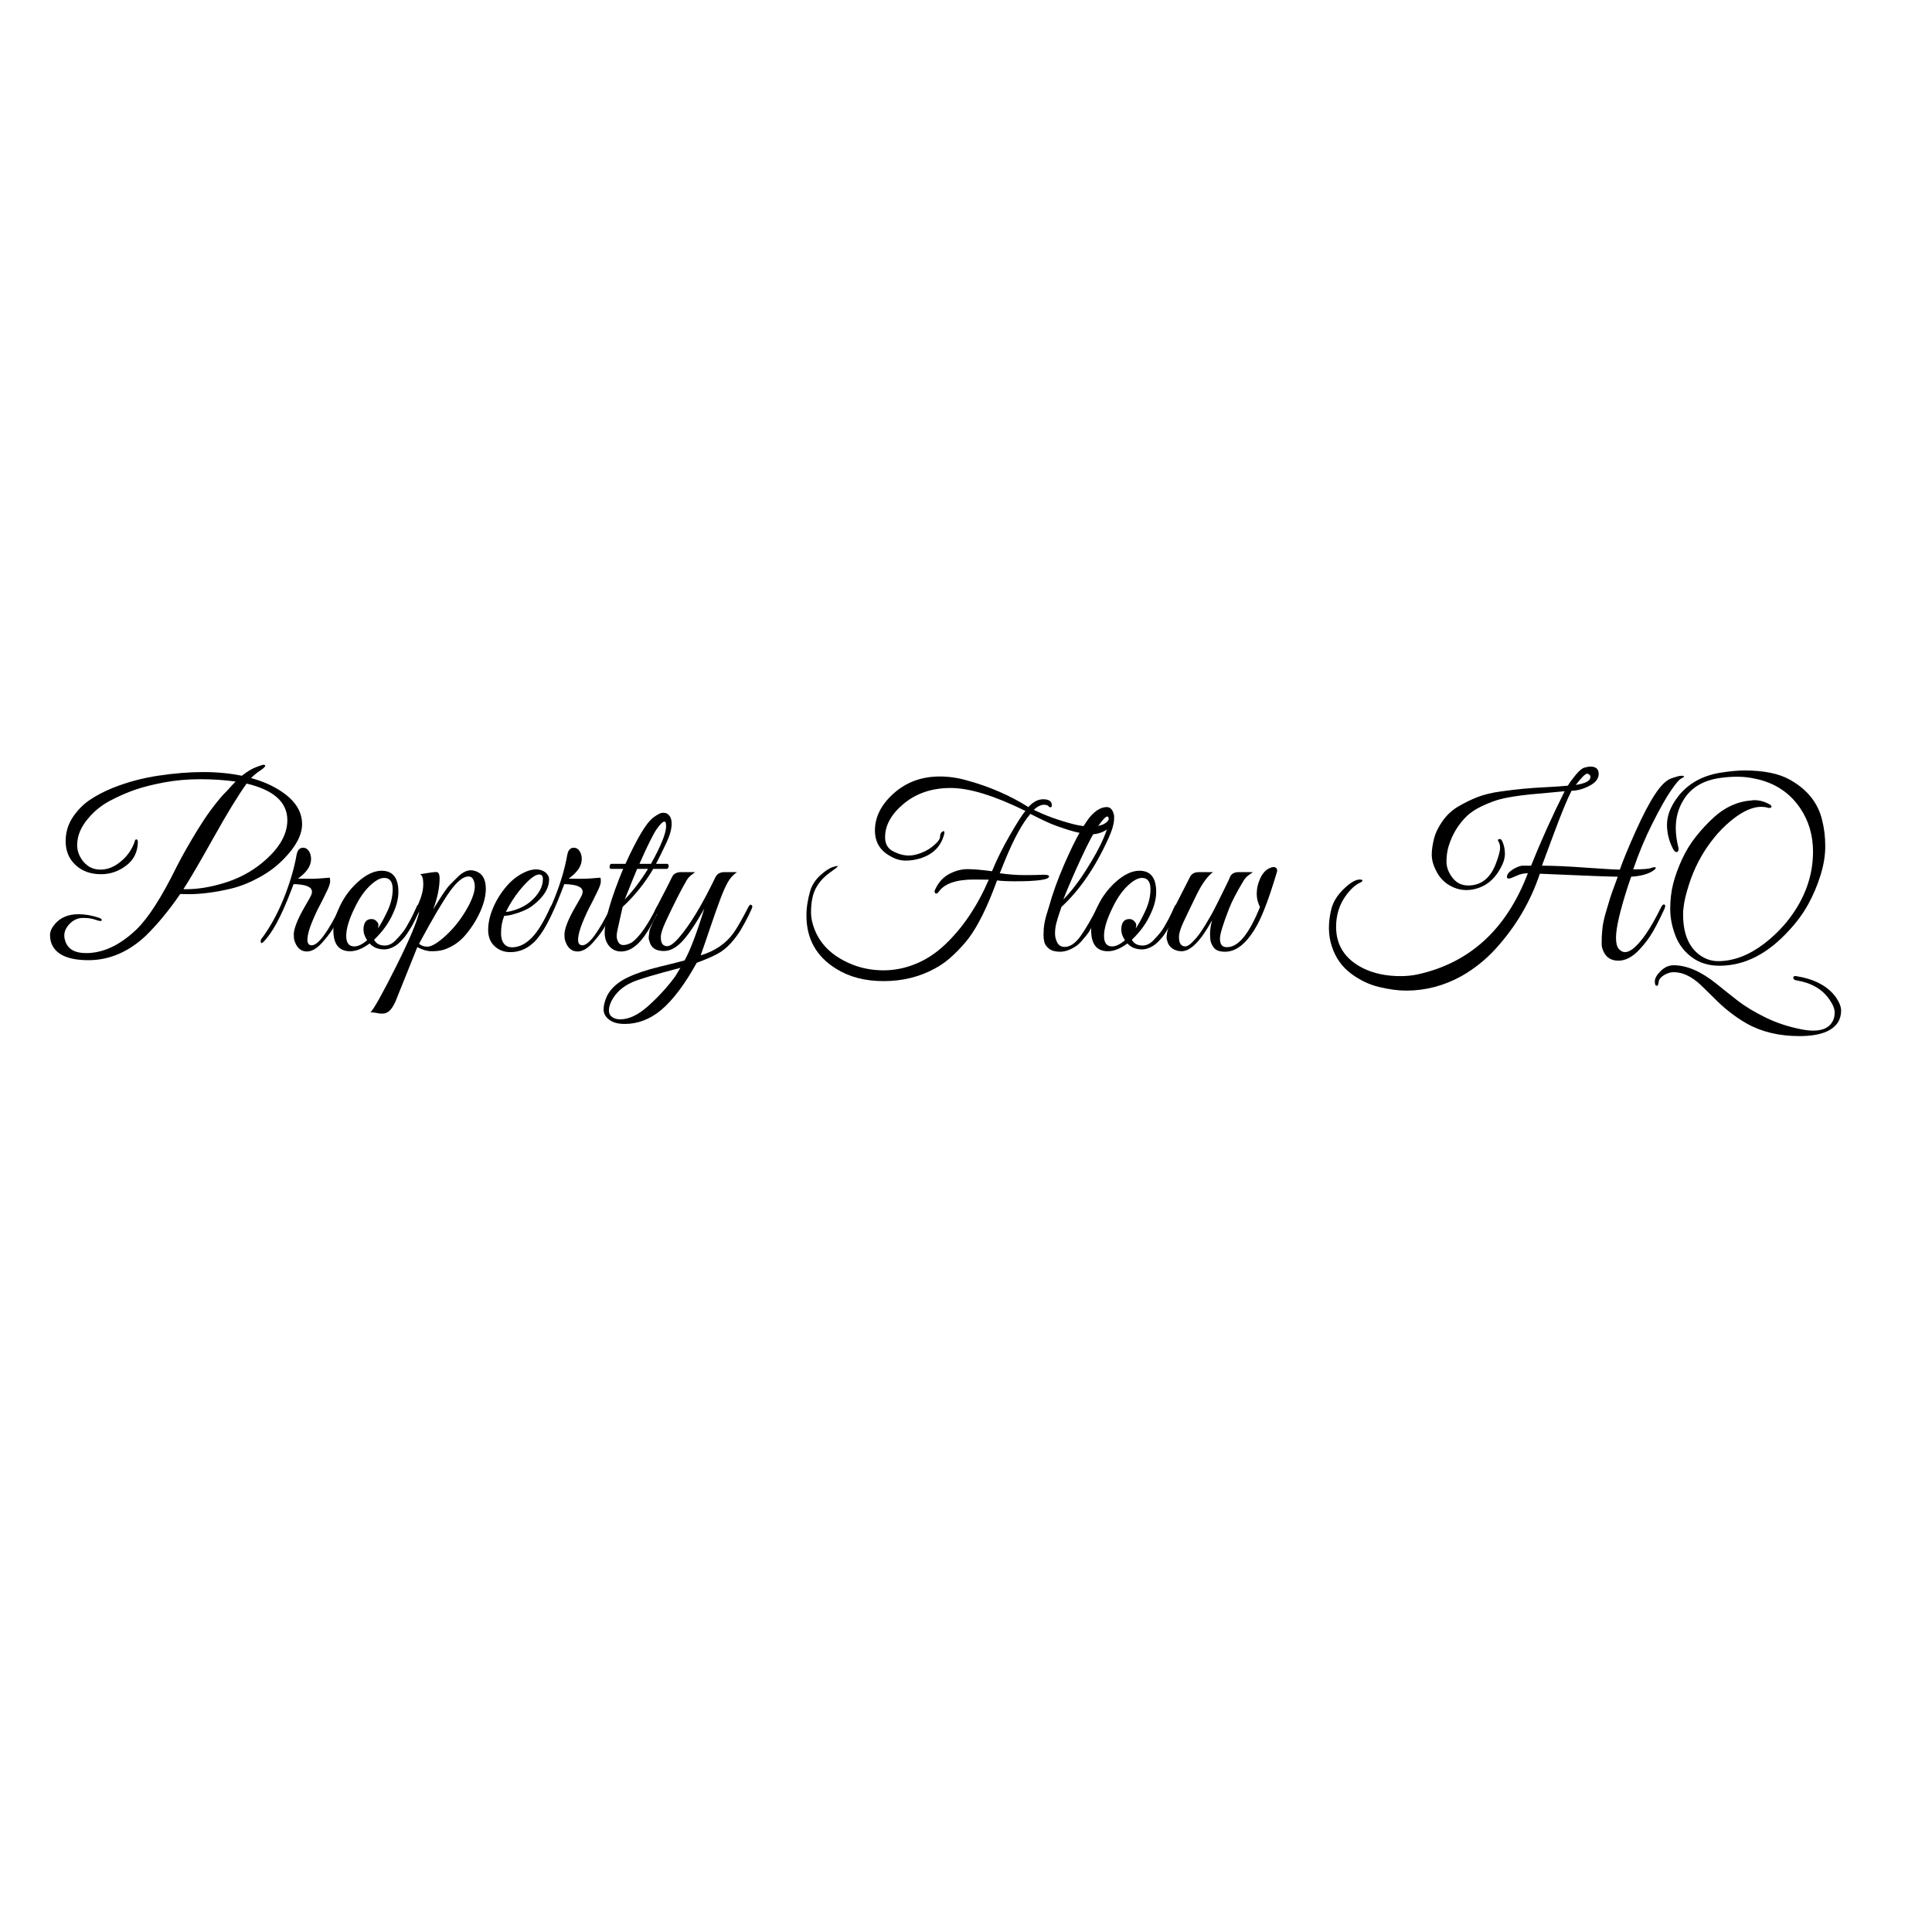
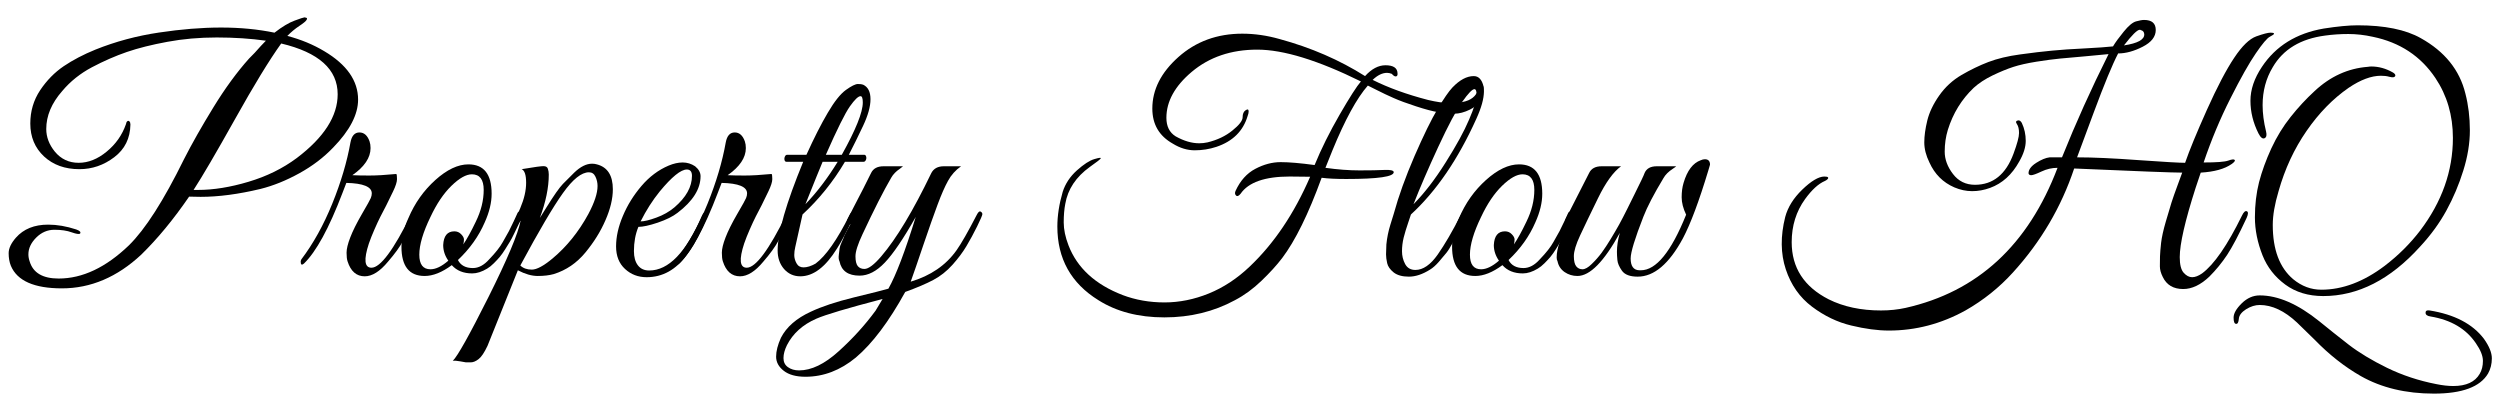
- <svg xmlns="http://www.w3.org/2000/svg" width="500" zoomAndPan="magnify" viewBox="0 0 375 375" height="500" preserveAspectRatio="xMidYMid meet" version="1.0">
+ <svg xmlns="http://www.w3.org/2000/svg" width="700" zoomAndPan="magnify" viewBox="9 146 349 57" height="114" preserveAspectRatio="xMidYMid meet" version="1.0">
  <defs>
    <g />
    <clipPath id="f5d4fe08ab">
      <path d="M 0.359 2 L 50 2 L 50 41 L 0.359 41 Z M 0.359 2 " clip-rule="nonzero" />
    </clipPath>
    <clipPath id="f044bed455">
      <path d="M 312 3 L 348.84 3 L 348.84 56 L 312 56 Z M 312 3 " clip-rule="nonzero" />
    </clipPath>
    <clipPath id="7236c7a276">
      <rect x="0" width="349" y="0" height="57" />
    </clipPath>
  </defs>
  <g transform="matrix(1, 0, 0, 1, 9, 146)">
    <g clip-path="url(#7236c7a276)">
      <g clip-path="url(#f5d4fe08ab)">
        <g fill="#000000" fill-opacity="1">
          <g transform="translate(1.820327, 38.63659)">
            <g>
              <path d="M 43.078 -31.469 C 46.234 -29.594 47.812 -27.332 47.812 -24.688 C 47.812 -22.602 46.648 -20.367 44.328 -17.984 C 42.992 -16.586 41.41 -15.383 39.578 -14.375 C 37.742 -13.363 35.938 -12.633 34.156 -12.188 C 31.062 -11.445 28.266 -11.078 25.766 -11.078 C 25.223 -11.078 24.688 -11.086 24.156 -11.109 C 21.977 -7.93 19.742 -5.223 17.453 -2.984 C 14.086 0.16 10.383 1.734 6.344 1.734 C 2.469 1.734 0.086 0.68 -0.797 -1.422 C -1.004 -1.93 -1.109 -2.52 -1.109 -3.188 C -1.109 -3.863 -0.77 -4.586 -0.094 -5.359 C 0.977 -6.578 2.484 -7.188 4.422 -7.188 C 5.672 -7.188 6.977 -6.961 8.344 -6.516 C 8.852 -6.336 9.035 -6.145 8.891 -5.938 C 8.766 -5.82 8.375 -5.879 7.719 -6.109 C 7.07 -6.348 6.266 -6.469 5.297 -6.469 C 4.328 -6.469 3.477 -6.102 2.75 -5.375 C 2.02 -4.645 1.656 -3.863 1.656 -3.031 C 1.656 -2.707 1.711 -2.379 1.828 -2.047 C 2.305 -0.441 3.66 0.359 5.891 0.359 C 9.223 0.359 12.5 -1.188 15.719 -4.281 C 18.008 -6.52 20.582 -10.539 23.438 -16.344 C 24.539 -18.508 25.91 -20.926 27.547 -23.594 C 29.18 -26.258 30.848 -28.539 32.547 -30.438 C 32.754 -30.645 33.02 -30.914 33.344 -31.25 C 33.969 -31.957 34.488 -32.52 34.906 -32.938 C 32.77 -33.238 30.477 -33.391 28.031 -33.391 C 25.594 -33.391 23.285 -33.188 21.109 -32.781 C 18.941 -32.383 17.051 -31.91 15.438 -31.359 C 13.832 -30.805 12.203 -30.094 10.547 -29.219 C 8.898 -28.344 7.516 -27.234 6.391 -25.891 C 4.898 -24.191 4.156 -22.422 4.156 -20.578 C 4.156 -19.453 4.555 -18.395 5.359 -17.406 C 6.223 -16.363 7.332 -15.844 8.688 -15.844 C 10.039 -15.844 11.348 -16.363 12.609 -17.406 C 13.879 -18.445 14.781 -19.727 15.312 -21.25 C 15.344 -21.457 15.41 -21.598 15.516 -21.672 C 15.617 -21.742 15.711 -21.734 15.797 -21.641 C 15.891 -21.555 15.938 -21.41 15.938 -21.203 C 15.906 -19.266 15.148 -17.738 13.672 -16.625 C 12.203 -15.508 10.578 -14.953 8.797 -14.953 C 6.773 -14.953 5.125 -15.547 3.844 -16.734 C 2.562 -17.93 1.922 -19.469 1.922 -21.344 C 1.922 -23.062 2.379 -24.613 3.297 -26 C 4.223 -27.383 5.328 -28.508 6.609 -29.375 C 7.891 -30.238 9.363 -31.008 11.031 -31.688 C 13.852 -32.82 16.816 -33.617 19.922 -34.078 C 23.035 -34.547 25.938 -34.781 28.625 -34.781 C 31.32 -34.781 33.816 -34.539 36.109 -34.062 C 37.18 -34.895 38.117 -35.457 38.922 -35.75 C 39.734 -36.051 40.191 -36.203 40.297 -36.203 C 40.398 -36.203 40.461 -36.188 40.484 -36.156 C 40.672 -36.156 40.711 -36.055 40.609 -35.859 C 40.504 -35.672 40.16 -35.383 39.578 -35 C 38.992 -34.613 38.438 -34.148 37.906 -33.609 C 39.812 -33.109 41.535 -32.395 43.078 -31.469 Z M 25.406 -12.047 C 27.57 -12.047 29.926 -12.426 32.469 -13.188 C 35.02 -13.945 37.273 -15.055 39.234 -16.516 C 43.047 -19.398 44.953 -22.375 44.953 -25.438 C 44.953 -28.926 42.316 -31.297 37.047 -32.547 C 35.379 -30.223 33.223 -26.691 30.578 -21.953 C 27.93 -17.223 26 -13.922 24.781 -12.047 C 24.988 -12.047 25.195 -12.047 25.406 -12.047 Z M 25.406 -12.047 " />
            </g>
          </g>
        </g>
      </g>
      <g fill="#000000" fill-opacity="1">
        <g transform="translate(42.79969, 38.63659)">
          <g>
            <path d="M 8.578 -17.906 C 8.578 -16.562 7.727 -15.297 6.031 -14.109 C 6.625 -14.078 7.414 -14.062 8.406 -14.062 C 9.406 -14.062 10.664 -14.133 12.188 -14.281 C 12.25 -14.195 12.281 -13.957 12.281 -13.562 C 12.281 -13.176 12.098 -12.602 11.734 -11.844 C 11.379 -11.094 11.062 -10.441 10.781 -9.891 C 10.5 -9.336 10.227 -8.816 9.969 -8.328 C 9.719 -7.836 9.438 -7.234 9.125 -6.516 C 8.812 -5.805 8.551 -5.148 8.344 -4.547 C 7.602 -2.285 7.723 -1.156 8.703 -1.156 C 9.953 -1.156 11.801 -3.641 14.25 -8.609 C 14.457 -9.004 14.625 -9.156 14.75 -9.062 C 14.883 -8.969 14.953 -8.852 14.953 -8.719 C 14.953 -8.594 14.758 -8.133 14.375 -7.344 C 13.988 -6.551 13.57 -5.738 13.125 -4.906 C 12.676 -4.07 11.977 -3.109 11.031 -2.016 C 9.895 -0.641 8.805 0.047 7.766 0.047 C 6.609 0.047 5.805 -0.648 5.359 -2.047 C 5.266 -2.316 5.219 -2.719 5.219 -3.25 C 5.219 -3.789 5.391 -4.504 5.734 -5.391 C 6.078 -6.285 6.617 -7.375 7.359 -8.656 C 8.109 -9.938 8.523 -10.688 8.609 -10.906 C 8.703 -11.133 8.75 -11.352 8.75 -11.562 C 8.75 -12.488 7.562 -12.977 5.188 -13.031 L 4.641 -11.609 C 2.766 -6.691 0.969 -3.398 -0.75 -1.734 C -1.051 -1.473 -1.203 -1.566 -1.203 -2.016 C -1.203 -2.098 -1.172 -2.203 -1.109 -2.328 C 0.555 -4.523 2 -7.125 3.219 -10.125 C 4.438 -13.133 5.285 -15.992 5.766 -18.703 C 5.941 -19.629 6.359 -20.094 7.016 -20.094 C 7.672 -20.094 8.145 -19.676 8.438 -18.844 C 8.531 -18.57 8.578 -18.258 8.578 -17.906 Z M 8.578 -17.906 " />
          </g>
        </g>
      </g>
      <g fill="#000000" fill-opacity="1">
        <g transform="translate(54.40603, 38.63659)">
          <g>
            <path d="M 10.672 -15.625 C 12.836 -15.625 13.922 -14.254 13.922 -11.516 C 13.922 -10.266 13.598 -8.926 12.953 -7.5 C 12.117 -5.562 10.867 -3.805 9.203 -2.234 C 9.586 -1.484 10.285 -1.109 11.297 -1.109 C 12.098 -1.109 12.859 -1.516 13.578 -2.328 C 14.461 -3.242 15.098 -4.051 15.484 -4.75 C 15.879 -5.445 16.164 -5.957 16.344 -6.281 C 16.52 -6.613 16.75 -7.082 17.031 -7.688 C 17.312 -8.301 17.484 -8.676 17.547 -8.812 C 17.609 -8.945 17.711 -9.016 17.859 -9.016 C 18.148 -9.047 18.297 -8.941 18.297 -8.703 C 18.297 -8.617 18.27 -8.516 18.219 -8.391 L 17.953 -7.766 C 17.766 -7.348 17.625 -7.051 17.531 -6.875 C 17.445 -6.695 17.289 -6.375 17.062 -5.906 C 16.844 -5.445 16.648 -5.082 16.484 -4.812 C 16.328 -4.551 16.109 -4.195 15.828 -3.75 C 15.547 -3.301 15.289 -2.941 15.062 -2.672 C 14.844 -2.41 14.566 -2.113 14.234 -1.781 C 13.91 -1.457 13.598 -1.207 13.297 -1.031 C 12.555 -0.582 11.859 -0.359 11.203 -0.359 C 9.984 -0.359 9.031 -0.742 8.344 -1.516 C 6.977 -0.504 5.711 0 4.547 0 C 2.379 0 1.297 -1.367 1.297 -4.109 C 1.297 -5.359 1.625 -6.695 2.281 -8.125 C 3.164 -10.207 4.422 -11.977 6.047 -13.438 C 7.672 -14.895 9.211 -15.625 10.672 -15.625 Z M 11.156 -14.234 C 10.352 -14.234 9.398 -13.695 8.297 -12.625 C 7.203 -11.562 6.223 -10.109 5.359 -8.266 C 4.316 -6.117 3.797 -4.359 3.797 -2.984 C 3.797 -1.617 4.316 -0.938 5.359 -0.938 C 6.098 -0.938 6.93 -1.336 7.859 -2.141 C 7.379 -2.828 7.141 -3.555 7.141 -4.328 C 7.203 -5.609 7.723 -6.25 8.703 -6.25 C 9.086 -6.25 9.406 -6.113 9.656 -5.844 C 9.914 -5.582 10.047 -5.336 10.047 -5.109 C 10.047 -4.891 10.016 -4.66 9.953 -4.422 C 10.461 -5.16 11.047 -6.219 11.703 -7.594 C 12.441 -9.102 12.812 -10.586 12.812 -12.047 C 12.812 -13.504 12.258 -14.234 11.156 -14.234 Z M 11.156 -14.234 " />
          </g>
        </g>
      </g>
      <g fill="#000000" fill-opacity="1">
        <g transform="translate(69.36036, 38.63659)">
          <g>
            <path d="M 15.938 -12.141 C 15.938 -10.828 15.594 -9.383 14.906 -7.812 C 14.227 -6.238 13.285 -4.723 12.078 -3.266 C 10.867 -1.805 9.398 -0.805 7.672 -0.266 C 7.023 -0.086 6.273 0 5.422 0 C 4.578 0 3.648 -0.266 2.641 -0.797 L -1.609 9.781 C -2.055 10.727 -2.473 11.348 -2.859 11.641 C -3.242 11.941 -3.613 12.094 -3.969 12.094 C -4.332 12.094 -4.551 12.094 -4.625 12.094 C -4.695 12.094 -4.961 12.047 -5.422 11.953 C -5.879 11.867 -6.227 11.844 -6.469 11.875 C -5.812 11.25 -4.148 8.281 -1.484 2.969 C 1.172 -2.344 2.676 -5.922 3.031 -7.766 C 2.707 -7.285 2.395 -7.035 2.094 -7.016 C 1.914 -7.016 1.914 -7.18 2.094 -7.516 C 2.27 -7.859 2.566 -8.523 2.984 -9.516 C 3.523 -10.785 3.797 -11.961 3.797 -13.047 C 3.797 -14.141 3.586 -14.773 3.172 -14.953 C 4.953 -15.254 5.988 -15.395 6.281 -15.375 C 6.582 -15.363 6.77 -15.238 6.844 -15 C 6.926 -14.758 6.969 -14.492 6.969 -14.203 C 6.969 -12.379 6.551 -10.352 5.719 -8.125 L 6.609 -9.547 C 7.68 -11.273 8.461 -12.391 8.953 -12.891 C 9.441 -13.398 9.969 -13.926 10.531 -14.469 C 11.395 -15.301 12.227 -15.719 13.031 -15.719 C 13.27 -15.719 13.492 -15.688 13.703 -15.625 C 15.191 -15.238 15.938 -14.078 15.938 -12.141 Z M 13.797 -12.594 C 13.797 -13.062 13.695 -13.5 13.5 -13.906 C 13.312 -14.312 13.008 -14.516 12.594 -14.516 C 11.551 -14.516 10.336 -13.547 8.953 -11.609 C 7.566 -9.672 5.578 -6.289 2.984 -1.469 C 3.379 -1.082 3.914 -0.891 4.594 -0.891 C 5.281 -0.891 6.25 -1.41 7.5 -2.453 C 9.488 -4.117 11.156 -6.188 12.5 -8.656 C 13.363 -10.27 13.797 -11.582 13.797 -12.594 Z M 13.797 -12.594 " />
          </g>
        </g>
      </g>
      <g fill="#000000" fill-opacity="1">
        <g transform="translate(84.35933, 38.63659)">
          <g>
            <path d="M 4.516 -6.875 C 4.098 -5.863 3.891 -4.734 3.891 -3.484 C 3.891 -2.648 4.07 -1.988 4.438 -1.5 C 4.812 -1.008 5.344 -0.766 6.031 -0.766 C 8.738 -0.766 11.191 -3.305 13.391 -8.391 C 13.598 -8.867 13.852 -9.078 14.156 -9.016 C 14.27 -8.984 14.328 -8.906 14.328 -8.781 C 14.328 -8.664 13.992 -7.883 13.328 -6.438 C 12.66 -5 11.984 -3.836 11.297 -2.953 C 9.773 -0.867 7.898 0.172 5.672 0.172 C 4.484 0.172 3.473 -0.211 2.641 -0.984 C 1.805 -1.754 1.391 -2.805 1.391 -4.141 C 1.391 -5.484 1.707 -6.906 2.344 -8.406 C 2.977 -9.914 3.848 -11.316 4.953 -12.609 C 6.055 -13.898 7.32 -14.848 8.75 -15.453 C 9.438 -15.742 10.094 -15.891 10.719 -15.891 C 11.344 -15.891 11.922 -15.711 12.453 -15.359 C 12.961 -14.941 13.219 -14.477 13.219 -13.969 C 13.219 -12.188 12.145 -10.477 10 -8.844 C 9.344 -8.332 8.422 -7.875 7.234 -7.469 C 6.047 -7.07 5.141 -6.875 4.516 -6.875 Z M 12.016 -14.016 C 12.016 -14.609 11.773 -14.906 11.297 -14.906 C 10.461 -14.906 9.195 -13.879 7.5 -11.828 C 6.488 -10.578 5.598 -9.18 4.828 -7.641 C 5.328 -7.641 6.062 -7.816 7.031 -8.172 C 8 -8.523 8.836 -9 9.547 -9.594 C 11.191 -11 12.016 -12.473 12.016 -14.016 Z M 12.016 -14.016 " />
          </g>
        </g>
      </g>
      <g fill="#000000" fill-opacity="1">
        <g transform="translate(95.34073, 38.63659)">
          <g>
            <path d="M 8.578 -17.906 C 8.578 -16.562 7.727 -15.297 6.031 -14.109 C 6.625 -14.078 7.414 -14.062 8.406 -14.062 C 9.406 -14.062 10.664 -14.133 12.188 -14.281 C 12.25 -14.195 12.281 -13.957 12.281 -13.562 C 12.281 -13.176 12.098 -12.602 11.734 -11.844 C 11.379 -11.094 11.062 -10.441 10.781 -9.891 C 10.5 -9.336 10.227 -8.816 9.969 -8.328 C 9.719 -7.836 9.438 -7.234 9.125 -6.516 C 8.812 -5.805 8.551 -5.148 8.344 -4.547 C 7.602 -2.285 7.723 -1.156 8.703 -1.156 C 9.953 -1.156 11.801 -3.641 14.25 -8.609 C 14.457 -9.004 14.625 -9.156 14.75 -9.062 C 14.883 -8.969 14.953 -8.852 14.953 -8.719 C 14.953 -8.594 14.758 -8.133 14.375 -7.344 C 13.988 -6.551 13.57 -5.738 13.125 -4.906 C 12.676 -4.07 11.977 -3.109 11.031 -2.016 C 9.895 -0.641 8.805 0.047 7.766 0.047 C 6.609 0.047 5.805 -0.648 5.359 -2.047 C 5.266 -2.316 5.219 -2.719 5.219 -3.25 C 5.219 -3.789 5.391 -4.504 5.734 -5.391 C 6.078 -6.285 6.617 -7.375 7.359 -8.656 C 8.109 -9.938 8.523 -10.688 8.609 -10.906 C 8.703 -11.133 8.75 -11.352 8.75 -11.562 C 8.75 -12.488 7.562 -12.977 5.188 -13.031 L 4.641 -11.609 C 2.766 -6.691 0.969 -3.398 -0.75 -1.734 C -1.051 -1.473 -1.203 -1.566 -1.203 -2.016 C -1.203 -2.098 -1.172 -2.203 -1.109 -2.328 C 0.555 -4.523 2 -7.125 3.219 -10.125 C 4.438 -13.133 5.285 -15.992 5.766 -18.703 C 5.941 -19.629 6.359 -20.094 7.016 -20.094 C 7.672 -20.094 8.145 -19.676 8.438 -18.844 C 8.531 -18.57 8.578 -18.258 8.578 -17.906 Z M 8.578 -17.906 " />
          </g>
        </g>
      </g>
      <g fill="#000000" fill-opacity="1">
        <g transform="translate(106.9471, 38.63659)">
          <g>
            <path d="M 1.422 -3.578 C 1.422 -6.047 2.613 -10.18 5 -15.984 L 2.672 -15.984 C 2.523 -15.984 2.43 -16.062 2.391 -16.219 C 2.348 -16.383 2.363 -16.551 2.438 -16.719 C 2.508 -16.883 2.617 -16.969 2.766 -16.969 L 5.453 -16.969 C 6.516 -19.312 7.508 -21.27 8.438 -22.844 C 9.363 -24.426 10.211 -25.492 10.984 -26.047 C 11.754 -26.598 12.312 -26.875 12.656 -26.875 C 13 -26.875 13.242 -26.844 13.391 -26.781 C 14.078 -26.457 14.422 -25.781 14.422 -24.75 C 14.422 -23.727 14.078 -22.488 13.391 -21.031 C 12.703 -19.57 12.035 -18.219 11.391 -16.969 L 13.531 -16.969 C 13.676 -16.969 13.77 -16.883 13.812 -16.719 C 13.863 -16.551 13.848 -16.383 13.766 -16.219 C 13.691 -16.062 13.582 -15.984 13.438 -15.984 L 10.844 -15.984 C 9.207 -13.211 7.227 -10.754 4.906 -8.609 L 3.891 -4.062 C 3.797 -3.676 3.75 -3.297 3.75 -2.922 C 3.75 -2.547 3.852 -2.164 4.062 -1.781 C 4.27 -1.395 4.598 -1.203 5.047 -1.203 C 5.547 -1.203 6.109 -1.379 6.734 -1.734 C 8.172 -2.805 9.75 -5.055 11.469 -8.484 C 11.594 -8.754 11.734 -8.914 11.891 -8.969 C 12.055 -9.031 12.156 -8.992 12.188 -8.859 C 12.219 -8.723 12.172 -8.508 12.047 -8.219 C 11.066 -6.164 10.297 -4.707 9.734 -3.844 C 8.129 -1.25 6.414 0.047 4.594 0.047 C 3.676 0.047 2.914 -0.297 2.312 -0.984 C 1.719 -1.672 1.422 -2.535 1.422 -3.578 Z M 10.406 -16.969 C 12.363 -20.477 13.344 -22.914 13.344 -24.281 C 13.344 -24.875 13.238 -25.172 13.031 -25.172 C 12.707 -25.172 12.207 -24.691 11.531 -23.734 C 10.863 -22.785 9.742 -20.531 8.172 -16.969 Z M 9.828 -15.984 L 7.719 -15.984 C 7.363 -15.148 6.562 -13.172 5.312 -10.047 C 6.914 -11.711 8.422 -13.691 9.828 -15.984 Z M 9.828 -15.984 " />
          </g>
        </g>
      </g>
      <g fill="#000000" fill-opacity="1">
        <g transform="translate(115.875, 38.63659)">
          <g>
            <path d="M -3.609 14.109 C -4.922 14.109 -5.93 13.832 -6.641 13.281 C -7.359 12.727 -7.719 12.066 -7.719 11.297 C -7.719 10.523 -7.492 9.645 -7.047 8.656 C -6.273 7.145 -4.879 5.926 -2.859 5 C -1.336 4.281 0.672 3.613 3.172 3 C 5.672 2.395 7.281 1.988 8 1.781 C 9.062 -0.094 10.336 -3.441 11.828 -8.266 C 10.109 -5.223 8.664 -3.094 7.5 -1.875 C 6.344 -0.656 5.164 -0.047 3.969 -0.047 C 2.363 -0.047 1.426 -0.711 1.156 -2.047 C 1.039 -2.254 1.008 -2.566 1.062 -2.984 C 1.125 -3.398 1.16 -3.695 1.172 -3.875 C 1.191 -4.062 1.289 -4.352 1.469 -4.75 C 1.656 -5.156 1.773 -5.445 1.828 -5.625 C 2.16 -6.312 2.445 -6.848 2.688 -7.234 C 2.207 -7.234 2.07 -7.473 2.281 -7.953 L 3.078 -9.516 C 4.086 -11.441 4.922 -13.078 5.578 -14.422 C 5.879 -15.047 6.461 -15.359 7.328 -15.359 L 10.047 -15.359 C 9.984 -15.297 9.832 -15.176 9.594 -15 C 9.062 -14.645 8.66 -14.227 8.391 -13.75 C 7.316 -11.906 5.977 -9.27 4.375 -5.844 C 3.719 -4.445 3.391 -3.422 3.391 -2.766 C 3.391 -2.109 3.5 -1.645 3.719 -1.375 C 3.945 -1.113 4.254 -0.984 4.641 -0.984 C 5.211 -0.984 6.004 -1.578 7.016 -2.766 C 9.129 -5.234 11.461 -9.117 14.016 -14.422 C 14.348 -15.047 14.93 -15.359 15.766 -15.359 L 18.172 -15.359 C 17.398 -14.816 16.789 -14.133 16.344 -13.312 C 15.895 -12.5 15.41 -11.395 14.891 -10 C 14.367 -8.602 13.711 -6.742 12.922 -4.422 C 12.141 -2.098 11.539 -0.359 11.125 0.797 C 13.914 -0.035 16.055 -1.504 17.547 -3.609 C 18.203 -4.535 19.141 -6.176 20.359 -8.531 C 20.566 -8.945 20.75 -9.109 20.906 -9.016 C 21.07 -8.93 21.156 -8.812 21.156 -8.656 C 21.156 -8.508 20.91 -7.938 20.422 -6.938 C 19.93 -5.945 19.43 -5.023 18.922 -4.172 C 18.422 -3.328 17.77 -2.457 16.969 -1.562 C 16.164 -0.664 15.27 0.039 14.281 0.562 C 13.301 1.082 11.992 1.641 10.359 2.234 C 8.066 6.398 5.758 9.461 3.438 11.422 C 1.27 13.211 -1.078 14.109 -3.609 14.109 Z M -6.203 9.688 C -6.523 10.344 -6.688 10.945 -6.688 11.5 C -6.688 12.051 -6.477 12.473 -6.062 12.766 C -5.645 13.066 -5.125 13.219 -4.5 13.219 C -2.781 13.219 -0.941 12.332 1.016 10.562 C 2.984 8.789 4.711 6.891 6.203 4.859 L 7.188 3.219 C 2.281 4.5 -0.812 5.422 -2.094 5.984 C -4 6.816 -5.367 8.051 -6.203 9.688 Z M -6.203 9.688 " />
          </g>
        </g>
      </g>
      <g fill="#000000" fill-opacity="1">
        <g transform="translate(133.6863, 38.63659)">
          <g />
        </g>
      </g>
      <g fill="#000000" fill-opacity="1">
        <g transform="translate(145.248, 38.63659)">
          <g>
            <path d="M 44.781 -27.234 C 38.758 -30.203 33.922 -31.688 30.266 -31.688 C 26.609 -31.688 23.547 -30.645 21.078 -28.562 C 18.723 -26.57 17.547 -24.43 17.547 -22.141 C 17.547 -20.953 17.977 -20.086 18.844 -19.547 C 20 -18.898 21.098 -18.578 22.141 -18.578 C 22.523 -18.578 22.91 -18.617 23.297 -18.703 C 24.672 -19.035 25.832 -19.586 26.781 -20.359 C 27.738 -21.129 28.219 -21.75 28.219 -22.219 C 28.219 -22.695 28.359 -23.023 28.641 -23.203 C 28.922 -23.391 29.062 -23.332 29.062 -23.031 C 29.062 -22.852 29.016 -22.645 28.922 -22.406 C 28.297 -20.289 26.836 -18.848 24.547 -18.078 C 23.566 -17.754 22.555 -17.594 21.516 -17.594 C 20.473 -17.594 19.445 -17.906 18.438 -18.531 C 16.531 -19.602 15.578 -21.238 15.578 -23.438 C 15.578 -26.082 16.797 -28.488 19.234 -30.656 C 21.68 -32.832 24.66 -33.922 28.172 -33.922 C 29.891 -33.922 31.629 -33.672 33.391 -33.172 C 37.797 -31.973 41.785 -30.242 45.359 -27.984 C 46.273 -28.992 47.227 -29.5 48.219 -29.5 C 49.312 -29.5 49.875 -29.129 49.906 -28.391 C 49.938 -28.066 49.832 -27.914 49.594 -27.938 C 49.445 -27.969 49.285 -28.086 49.109 -28.297 C 48.867 -28.391 48.645 -28.438 48.438 -28.438 C 47.781 -28.438 47.109 -28.109 46.422 -27.453 C 48.629 -26.348 51.219 -25.41 54.188 -24.641 C 55.352 -24.367 56.273 -24.234 56.953 -24.234 C 57.641 -24.234 58.164 -24.25 58.531 -24.281 C 59.832 -24.426 60.676 -24.914 61.062 -25.75 C 61.27 -26.195 61.457 -26.473 61.625 -26.578 C 61.789 -26.68 61.891 -26.629 61.922 -26.422 C 61.922 -26.336 61.922 -26.219 61.922 -26.062 C 61.922 -24.844 61.297 -23.922 60.047 -23.297 C 59.266 -22.91 58.531 -22.719 57.844 -22.719 C 57.164 -22.719 56.426 -22.785 55.625 -22.922 C 54.82 -23.055 53.781 -23.332 52.5 -23.75 C 51.219 -24.164 50.176 -24.551 49.375 -24.906 C 48.57 -25.258 47.781 -25.633 47 -26.031 L 45.75 -26.656 C 44.207 -24.895 42.555 -21.875 40.797 -17.594 C 40.234 -16.164 39.906 -15.348 39.812 -15.141 C 41.539 -14.898 43.133 -14.781 44.594 -14.781 C 46.051 -14.781 47.203 -14.801 48.047 -14.844 C 48.898 -14.883 49.344 -14.785 49.375 -14.547 C 49.406 -13.898 47.188 -13.578 42.719 -13.578 C 41.289 -13.578 40.145 -13.633 39.281 -13.75 C 37.438 -8.688 35.594 -4.938 33.75 -2.5 C 32.977 -1.488 32.008 -0.426 30.844 0.688 C 29.688 1.801 28.453 2.703 27.141 3.391 C 24.191 4.992 20.898 5.797 17.266 5.797 C 13.641 5.797 10.562 4.992 8.031 3.391 C 4.195 1.016 2.281 -2.422 2.281 -6.922 C 2.281 -8.441 2.531 -10.062 3.031 -11.781 C 3.395 -12.914 4.055 -13.914 5.016 -14.781 C 5.984 -15.645 6.797 -16.172 7.453 -16.359 C 8.109 -16.555 8.41 -16.594 8.359 -16.469 C 8.316 -16.352 7.805 -15.953 6.828 -15.266 C 4.891 -13.867 3.742 -12.145 3.391 -10.094 C 3.242 -9.344 3.172 -8.477 3.172 -7.5 C 3.172 -6.52 3.395 -5.445 3.844 -4.281 C 5.062 -1.125 7.586 1.191 11.422 2.672 C 13.242 3.359 15.195 3.703 17.281 3.703 C 19.363 3.703 21.43 3.285 23.484 2.453 C 25.535 1.617 27.438 0.367 29.188 -1.297 C 32.613 -4.535 35.441 -8.734 37.672 -13.891 L 34.812 -13.922 C 31.332 -13.922 29.039 -13.117 27.938 -11.516 C 27.676 -11.191 27.461 -11.109 27.297 -11.266 C 27.129 -11.43 27.109 -11.648 27.234 -11.922 C 27.891 -13.348 28.812 -14.375 30 -15 C 31.188 -15.625 32.367 -15.938 33.547 -15.938 C 34.723 -15.938 36.305 -15.801 38.297 -15.531 C 39.223 -17.789 40.391 -20.141 41.797 -22.578 C 43.211 -25.023 44.207 -26.578 44.781 -27.234 Z M 44.781 -27.234 " />
          </g>
        </g>
      </g>
      <g fill="#000000" fill-opacity="1">
        <g transform="translate(192.0305, 38.63659)">
          <g>
            <path d="M 5 -8.609 C 4.969 -8.492 4.832 -8.086 4.594 -7.391 C 4.352 -6.691 4.148 -6.02 3.984 -5.375 C 3.828 -4.738 3.75 -4.098 3.75 -3.453 C 3.75 -2.816 3.895 -2.223 4.188 -1.672 C 4.488 -1.117 4.969 -0.844 5.625 -0.844 C 6.695 -0.844 7.738 -1.562 8.75 -3 C 9.758 -4.445 10.832 -6.289 11.969 -8.531 C 12.207 -8.945 12.43 -9.109 12.641 -9.016 C 12.785 -8.898 12.812 -8.742 12.719 -8.547 C 12.633 -8.359 12.445 -7.941 12.156 -7.297 C 11.875 -6.66 11.664 -6.211 11.531 -5.953 C 11.406 -5.703 11.172 -5.254 10.828 -4.609 C 10.484 -3.973 10.18 -3.5 9.922 -3.188 C 9.672 -2.875 9.332 -2.473 8.906 -1.984 C 8.477 -1.492 8.066 -1.129 7.672 -0.891 C 6.629 -0.234 5.645 0.094 4.719 0.094 C 3.801 0.094 3.086 -0.102 2.578 -0.5 C 2.078 -0.906 1.773 -1.336 1.672 -1.797 C 1.566 -2.266 1.516 -2.676 1.516 -3.031 C 1.516 -3.395 1.531 -3.859 1.562 -4.422 C 1.656 -5.367 1.844 -6.289 2.125 -7.188 C 2.406 -8.082 2.562 -8.586 2.594 -8.703 C 3.27 -11.172 4.238 -13.863 5.5 -16.781 C 6.77 -19.695 7.844 -21.891 8.719 -23.359 C 9.602 -24.836 10.297 -25.844 10.797 -26.375 C 11.816 -27.445 12.816 -27.984 13.797 -27.984 C 14.484 -27.984 14.941 -27.492 15.172 -26.516 C 15.203 -26.336 15.219 -26.113 15.219 -25.844 C 15.219 -24.832 14.863 -23.551 14.156 -22 C 11.594 -16.32 8.539 -11.859 5 -8.609 Z M 5.359 -10.047 C 6.879 -11.586 8.379 -13.535 9.859 -15.891 C 11.348 -18.242 12.441 -20.242 13.141 -21.891 C 13.848 -23.547 14.203 -24.672 14.203 -25.266 C 14.203 -25.859 14.098 -26.156 13.891 -26.156 C 13.586 -26.156 13.02 -25.566 12.188 -24.391 C 11.352 -23.211 10.227 -21.098 8.812 -18.047 C 7.406 -15.004 6.254 -12.336 5.359 -10.047 Z M 5.359 -10.047 " />
          </g>
        </g>
      </g>
      <g fill="#000000" fill-opacity="1">
        <g transform="translate(201.4942, 38.63659)">
          <g>
            <path d="M 10.672 -15.625 C 12.836 -15.625 13.922 -14.254 13.922 -11.516 C 13.922 -10.266 13.598 -8.926 12.953 -7.5 C 12.117 -5.562 10.867 -3.805 9.203 -2.234 C 9.586 -1.484 10.285 -1.109 11.297 -1.109 C 12.098 -1.109 12.859 -1.516 13.578 -2.328 C 14.461 -3.242 15.098 -4.051 15.484 -4.75 C 15.879 -5.445 16.164 -5.957 16.344 -6.281 C 16.52 -6.613 16.75 -7.082 17.031 -7.688 C 17.312 -8.301 17.484 -8.676 17.547 -8.812 C 17.609 -8.945 17.711 -9.016 17.859 -9.016 C 18.148 -9.047 18.297 -8.941 18.297 -8.703 C 18.297 -8.617 18.27 -8.516 18.219 -8.391 L 17.953 -7.766 C 17.766 -7.348 17.625 -7.051 17.531 -6.875 C 17.445 -6.695 17.289 -6.375 17.062 -5.906 C 16.844 -5.445 16.648 -5.082 16.484 -4.812 C 16.328 -4.551 16.109 -4.195 15.828 -3.75 C 15.547 -3.301 15.289 -2.941 15.062 -2.672 C 14.844 -2.41 14.566 -2.113 14.234 -1.781 C 13.91 -1.457 13.598 -1.207 13.297 -1.031 C 12.555 -0.582 11.859 -0.359 11.203 -0.359 C 9.984 -0.359 9.031 -0.742 8.344 -1.516 C 6.977 -0.504 5.711 0 4.547 0 C 2.379 0 1.297 -1.367 1.297 -4.109 C 1.297 -5.359 1.625 -6.695 2.281 -8.125 C 3.164 -10.207 4.422 -11.977 6.047 -13.438 C 7.672 -14.895 9.211 -15.625 10.672 -15.625 Z M 11.156 -14.234 C 10.352 -14.234 9.398 -13.695 8.297 -12.625 C 7.203 -11.562 6.223 -10.109 5.359 -8.266 C 4.316 -6.117 3.797 -4.359 3.797 -2.984 C 3.797 -1.617 4.316 -0.938 5.359 -0.938 C 6.098 -0.938 6.93 -1.336 7.859 -2.141 C 7.379 -2.828 7.141 -3.555 7.141 -4.328 C 7.203 -5.609 7.723 -6.25 8.703 -6.25 C 9.086 -6.25 9.406 -6.113 9.656 -5.844 C 9.914 -5.582 10.047 -5.336 10.047 -5.109 C 10.047 -4.891 10.016 -4.66 9.953 -4.422 C 10.461 -5.16 11.047 -6.219 11.703 -7.594 C 12.441 -9.102 12.812 -10.586 12.812 -12.047 C 12.812 -13.504 12.258 -14.234 11.156 -14.234 Z M 11.156 -14.234 " />
          </g>
        </g>
      </g>
      <g fill="#000000" fill-opacity="1">
        <g transform="translate(216.4485, 38.63659)">
          <g>
            <path d="M 22.453 -15.578 L 22.234 -14.828 C 20.922 -10.473 19.727 -7.285 18.656 -5.266 C 16.727 -1.691 14.617 0.094 12.328 0.094 C 11.254 0.094 10.52 -0.18 10.125 -0.734 C 9.738 -1.285 9.523 -1.785 9.484 -2.234 C 9.441 -2.68 9.422 -3.066 9.422 -3.391 C 9.422 -4.191 9.555 -5.07 9.828 -6.031 C 7.617 -2.008 5.641 0 3.891 0 C 3.234 0 2.633 -0.18 2.094 -0.547 C 1.562 -0.922 1.234 -1.422 1.109 -2.047 C 1.023 -2.203 0.984 -2.383 0.984 -2.594 C 0.984 -3.875 1.535 -5.422 2.641 -7.234 C 2.16 -7.234 2.023 -7.473 2.234 -7.953 L 3.031 -9.516 C 4.488 -12.367 5.32 -14.004 5.531 -14.422 C 5.832 -15.047 6.414 -15.359 7.281 -15.359 L 10 -15.359 C 8.926 -14.586 7.848 -13.094 6.766 -10.875 C 5.68 -8.656 4.848 -6.922 4.266 -5.672 C 3.68 -4.422 3.391 -3.457 3.391 -2.781 C 3.391 -2.113 3.5 -1.641 3.719 -1.359 C 3.945 -1.078 4.238 -0.938 4.594 -0.938 C 4.957 -0.938 5.391 -1.18 5.891 -1.672 C 6.398 -2.16 6.863 -2.688 7.281 -3.25 C 7.695 -3.82 8.117 -4.461 8.547 -5.172 C 8.984 -5.891 9.379 -6.566 9.734 -7.203 C 10.086 -7.848 10.473 -8.594 10.891 -9.438 C 11.305 -10.289 11.633 -10.953 11.875 -11.422 C 12.738 -13.148 13.211 -14.148 13.297 -14.422 C 13.566 -15.047 14.133 -15.359 15 -15.359 L 17.719 -15.359 C 17.664 -15.297 17.504 -15.176 17.234 -15 C 16.641 -14.613 16.207 -14.18 15.938 -13.703 C 14.594 -11.473 13.656 -9.672 13.125 -8.297 C 11.938 -5.266 11.344 -3.316 11.344 -2.453 C 11.344 -1.379 11.742 -0.828 12.547 -0.797 C 12.609 -0.797 12.68 -0.797 12.766 -0.797 C 14.91 -0.797 17.023 -3.391 19.109 -8.578 C 18.691 -9.461 18.484 -10.273 18.484 -11.016 C 18.484 -11.766 18.57 -12.438 18.75 -13.031 C 19.258 -14.758 20.062 -15.816 21.156 -16.203 C 21.363 -16.297 21.555 -16.344 21.734 -16.344 C 22.211 -16.344 22.453 -16.086 22.453 -15.578 Z M 22.453 -15.578 " />
          </g>
        </g>
      </g>
      <g fill="#000000" fill-opacity="1">
        <g transform="translate(237.697, 38.63659)">
          <g />
        </g>
      </g>
      <g fill="#000000" fill-opacity="1">
        <g transform="translate(249.2587, 38.63659)">
          <g>
            <path d="M 59.203 -23.25 C 60.648 -26.469 61.926 -28.898 63.031 -30.547 C 64.133 -32.203 65.164 -33.203 66.125 -33.547 C 67.094 -33.891 67.75 -34.062 68.094 -34.062 C 68.438 -34.062 68.609 -34.016 68.609 -33.922 C 68.609 -33.836 68.414 -33.695 68.031 -33.5 C 67.645 -33.312 66.984 -32.531 66.047 -31.156 C 65.109 -29.789 63.926 -27.691 62.5 -24.859 C 61.07 -22.035 59.82 -19.047 58.75 -15.891 C 60.562 -15.891 61.711 -15.977 62.203 -16.156 C 62.691 -16.332 62.988 -16.363 63.094 -16.25 C 63.195 -16.133 63.055 -15.941 62.672 -15.672 C 61.691 -14.984 60.25 -14.582 58.344 -14.469 C 58.312 -14.406 58.07 -13.691 57.625 -12.328 C 56.145 -7.711 55.406 -4.484 55.406 -2.641 C 55.406 -1.598 55.586 -0.867 55.953 -0.453 C 56.328 -0.035 56.723 0.172 57.141 0.172 C 57.555 0.172 58.02 -0.004 58.531 -0.359 C 60.219 -1.609 62.078 -4.301 64.109 -8.438 C 64.348 -8.945 64.578 -9.156 64.797 -9.062 C 65.016 -8.969 65.004 -8.656 64.766 -8.125 C 63.672 -5.77 62.758 -4.039 62.031 -2.938 C 61.301 -1.844 60.473 -0.832 59.547 0.094 C 58.328 1.25 57.109 1.828 55.891 1.828 C 54.523 1.828 53.57 1.266 53.031 0.141 C 52.758 -0.398 52.625 -0.895 52.625 -1.344 C 52.625 -1.789 52.629 -2.258 52.641 -2.75 C 52.66 -3.238 52.711 -3.875 52.797 -4.656 C 52.891 -5.445 53.109 -6.43 53.453 -7.609 C 53.797 -8.785 54.062 -9.676 54.25 -10.281 C 54.445 -10.895 54.738 -11.723 55.125 -12.766 C 55.52 -13.805 55.727 -14.375 55.75 -14.469 C 54.477 -14.469 49.438 -14.66 40.625 -15.047 C 38.812 -9.629 35.953 -4.773 32.047 -0.484 C 30.141 1.617 27.926 3.391 25.406 4.828 C 22.008 6.703 18.438 7.641 14.688 7.641 C 13.113 7.641 11.359 7.406 9.422 6.938 C 7.484 6.477 5.648 5.598 3.922 4.297 C 2.203 3.004 0.977 1.258 0.25 -0.938 C -0.477 -3.133 -0.504 -5.578 0.172 -8.266 C 0.535 -9.629 1.332 -10.906 2.562 -12.094 C 3.801 -13.289 4.82 -13.898 5.625 -13.922 C 5.926 -13.922 6.102 -13.883 6.156 -13.812 C 6.219 -13.738 6.195 -13.648 6.094 -13.547 C 5.988 -13.441 5.863 -13.359 5.719 -13.297 C 4.82 -12.91 3.898 -12.066 2.953 -10.766 C 1.703 -9.035 1.078 -7.023 1.078 -4.734 C 1.078 -1.16 2.801 1.504 6.25 3.266 C 8.332 4.305 10.773 4.828 13.578 4.828 C 14.797 4.828 15.941 4.707 17.016 4.469 C 27.098 2.207 34.191 -4.328 38.297 -15.141 C 37.523 -15.141 36.773 -14.969 36.047 -14.625 C 35.316 -14.281 34.836 -14.109 34.609 -14.109 C 34.391 -14.109 34.266 -14.195 34.234 -14.375 C 34.234 -14.883 34.586 -15.367 35.297 -15.828 C 36.016 -16.285 36.645 -16.547 37.188 -16.609 L 38.922 -16.609 C 40.828 -21.367 43 -26.188 45.438 -31.062 C 44.664 -30.977 43.566 -30.875 42.141 -30.75 C 40.711 -30.633 39.551 -30.531 38.656 -30.438 C 37.758 -30.352 36.656 -30.207 35.344 -30 C 34.039 -29.789 32.957 -29.547 32.094 -29.266 C 31.227 -28.984 30.266 -28.586 29.203 -28.078 C 28.148 -27.566 27.27 -26.988 26.562 -26.344 C 24.863 -24.727 23.656 -22.766 22.938 -20.453 C 22.645 -19.492 22.5 -18.477 22.5 -17.406 C 22.5 -16.332 22.883 -15.289 23.656 -14.281 C 24.426 -13.27 25.453 -12.766 26.734 -12.766 C 29.266 -12.766 31.066 -14.223 32.141 -17.141 C 32.648 -18.516 32.906 -19.473 32.906 -20.016 C 32.906 -20.566 32.805 -20.984 32.609 -21.266 C 32.41 -21.547 32.461 -21.719 32.766 -21.781 C 32.973 -21.812 33.148 -21.691 33.297 -21.422 C 33.66 -20.648 33.844 -19.816 33.844 -18.922 C 33.844 -18.035 33.539 -17.07 32.938 -16.031 C 31.926 -14.188 30.562 -12.953 28.844 -12.328 C 28.008 -12.023 27.176 -11.875 26.344 -11.875 C 25.508 -11.875 24.676 -12.051 23.844 -12.406 C 22.258 -13.094 21.098 -14.254 20.359 -15.891 C 19.879 -16.867 19.641 -17.805 19.641 -18.703 C 19.641 -19.598 19.781 -20.617 20.062 -21.766 C 20.344 -22.91 20.898 -24.078 21.734 -25.266 C 22.566 -26.453 23.609 -27.41 24.859 -28.141 C 26.109 -28.867 27.359 -29.473 28.609 -29.953 C 29.859 -30.43 31.336 -30.785 33.047 -31.016 C 34.766 -31.254 36.254 -31.43 37.516 -31.547 C 38.785 -31.672 40.312 -31.773 42.094 -31.859 C 43.883 -31.953 45.207 -32.047 46.062 -32.141 C 46.395 -32.703 46.895 -33.391 47.562 -34.203 C 48.227 -35.023 48.801 -35.504 49.281 -35.641 C 49.758 -35.773 50.133 -35.844 50.406 -35.844 C 51.5 -35.844 52.047 -35.375 52.047 -34.438 C 52.047 -33.5 51.438 -32.719 50.219 -32.094 C 49 -31.469 47.852 -31.156 46.781 -31.156 C 45.977 -29.613 44.836 -26.852 43.359 -22.875 C 41.891 -18.906 41.113 -16.816 41.031 -16.609 C 43.258 -16.609 46.133 -16.477 49.656 -16.219 C 53.188 -15.969 55.352 -15.844 56.156 -15.844 C 56.75 -17.57 57.766 -20.039 59.203 -23.25 Z M 49.812 -34.469 C 49.457 -34.469 48.719 -33.738 47.594 -32.281 C 49.52 -32.57 50.469 -33.094 50.438 -33.844 C 50.414 -34.164 50.254 -34.359 49.953 -34.422 C 49.922 -34.453 49.875 -34.469 49.812 -34.469 Z M 49.812 -34.469 " />
          </g>
        </g>
      </g>
      <g clip-path="url(#f044bed455)">
        <g fill="#000000" fill-opacity="1">
          <g transform="translate(310.9063, 38.63659)">
            <g>
              <path d="M 21.922 -28.031 C 20.578 -28.031 19.07 -27.469 17.406 -26.344 C 15.207 -24.82 13.242 -22.812 11.516 -20.312 C 9.785 -17.812 8.477 -15 7.594 -11.875 C 7.051 -10.062 6.781 -8.484 6.781 -7.141 C 6.781 -3.691 7.734 -1.16 9.641 0.453 C 10.828 1.43 12.141 1.922 13.578 1.922 C 16.547 1.922 19.504 0.805 22.453 -1.422 C 24.359 -2.879 26.008 -4.52 27.406 -6.344 C 30.469 -10.383 32 -14.711 32 -19.328 C 32 -22.484 31.18 -25.281 29.547 -27.719 C 27.492 -30.781 24.578 -32.703 20.797 -33.484 C 19.641 -33.742 18.492 -33.875 17.359 -33.875 C 16.234 -33.875 15.148 -33.801 14.109 -33.656 C 10.68 -33.207 8.238 -31.734 6.781 -29.234 C 5.832 -27.66 5.359 -25.891 5.359 -23.922 C 5.359 -22.766 5.52 -21.531 5.844 -20.219 C 5.969 -19.719 5.895 -19.406 5.625 -19.281 C 5.352 -19.164 5.07 -19.391 4.781 -19.953 C 4.031 -21.441 3.656 -22.969 3.656 -24.531 C 3.656 -26.094 4.191 -27.676 5.266 -29.281 C 7.203 -32.195 10.086 -33.984 13.922 -34.641 C 15.859 -34.941 17.438 -35.094 18.656 -35.094 C 22.438 -35.094 25.383 -34.492 27.5 -33.297 C 30.863 -31.422 32.945 -28.832 33.75 -25.531 C 34.164 -23.926 34.375 -22.211 34.375 -20.391 C 34.375 -18.578 34.066 -16.695 33.453 -14.75 C 32.848 -12.801 32.062 -10.941 31.094 -9.172 C 30.125 -7.398 28.895 -5.711 27.406 -4.109 C 23.238 0.504 18.719 2.812 13.844 2.812 C 11.758 2.812 9.988 2.273 8.531 1.203 C 7.07 0.129 6.016 -1.223 5.359 -2.859 C 4.641 -4.672 4.281 -6.453 4.281 -8.203 C 4.281 -9.961 4.473 -11.602 4.859 -13.125 C 5.254 -14.645 5.828 -16.223 6.578 -17.859 C 7.336 -19.492 8.238 -20.961 9.281 -22.266 C 10.32 -23.578 11.441 -24.785 12.641 -25.891 C 14.836 -27.941 17.32 -29.07 20.094 -29.281 C 20.27 -29.312 20.43 -29.328 20.578 -29.328 C 21.617 -29.328 22.629 -29.047 23.609 -28.484 C 23.816 -28.359 23.926 -28.234 23.938 -28.109 C 23.957 -27.992 23.895 -27.906 23.75 -27.844 C 23.602 -27.789 23.379 -27.805 23.078 -27.891 C 22.773 -27.984 22.391 -28.031 21.922 -28.031 Z M 19.109 14.016 C 16.816 12.703 14.66 11.004 12.641 8.922 C 11.773 8.066 10.953 7.266 10.172 6.516 C 8.422 4.879 6.68 4.062 4.953 4.062 C 4.328 4.062 3.691 4.258 3.047 4.656 C 2.41 5.062 2.07 5.508 2.031 6 C 1.988 6.488 1.863 6.723 1.656 6.703 C 1.414 6.703 1.297 6.41 1.297 5.828 C 1.297 5.242 1.676 4.578 2.438 3.828 C 3.195 3.086 4.035 2.719 4.953 2.719 C 7.516 2.719 10.297 3.926 13.297 6.344 C 14.609 7.414 15.984 8.508 17.422 9.625 C 18.867 10.738 20.656 11.816 22.781 12.859 C 24.914 13.898 27.219 14.66 29.688 15.141 C 30.551 15.316 31.336 15.406 32.047 15.406 C 33.867 15.406 35.102 14.836 35.75 13.703 C 36.051 13.203 36.203 12.598 36.203 11.891 C 36.203 11.191 35.875 10.367 35.219 9.422 C 33.852 7.398 31.738 6.148 28.875 5.672 C 28.406 5.609 28.172 5.43 28.172 5.141 C 28.172 4.867 28.363 4.766 28.75 4.828 C 32.227 5.391 34.758 6.711 36.344 8.797 C 37.082 9.836 37.453 10.75 37.453 11.531 C 37.453 12.32 37.273 13.031 36.922 13.656 C 35.816 15.531 33.289 16.469 29.344 16.469 C 25.406 16.469 21.992 15.648 19.109 14.016 Z M 19.109 14.016 " />
            </g>
          </g>
        </g>
      </g>
      <g fill="#000000" fill-opacity="1">
        <g transform="translate(344.4782, 38.63659)">
          <g />
        </g>
      </g>
    </g>
  </g>
</svg>
